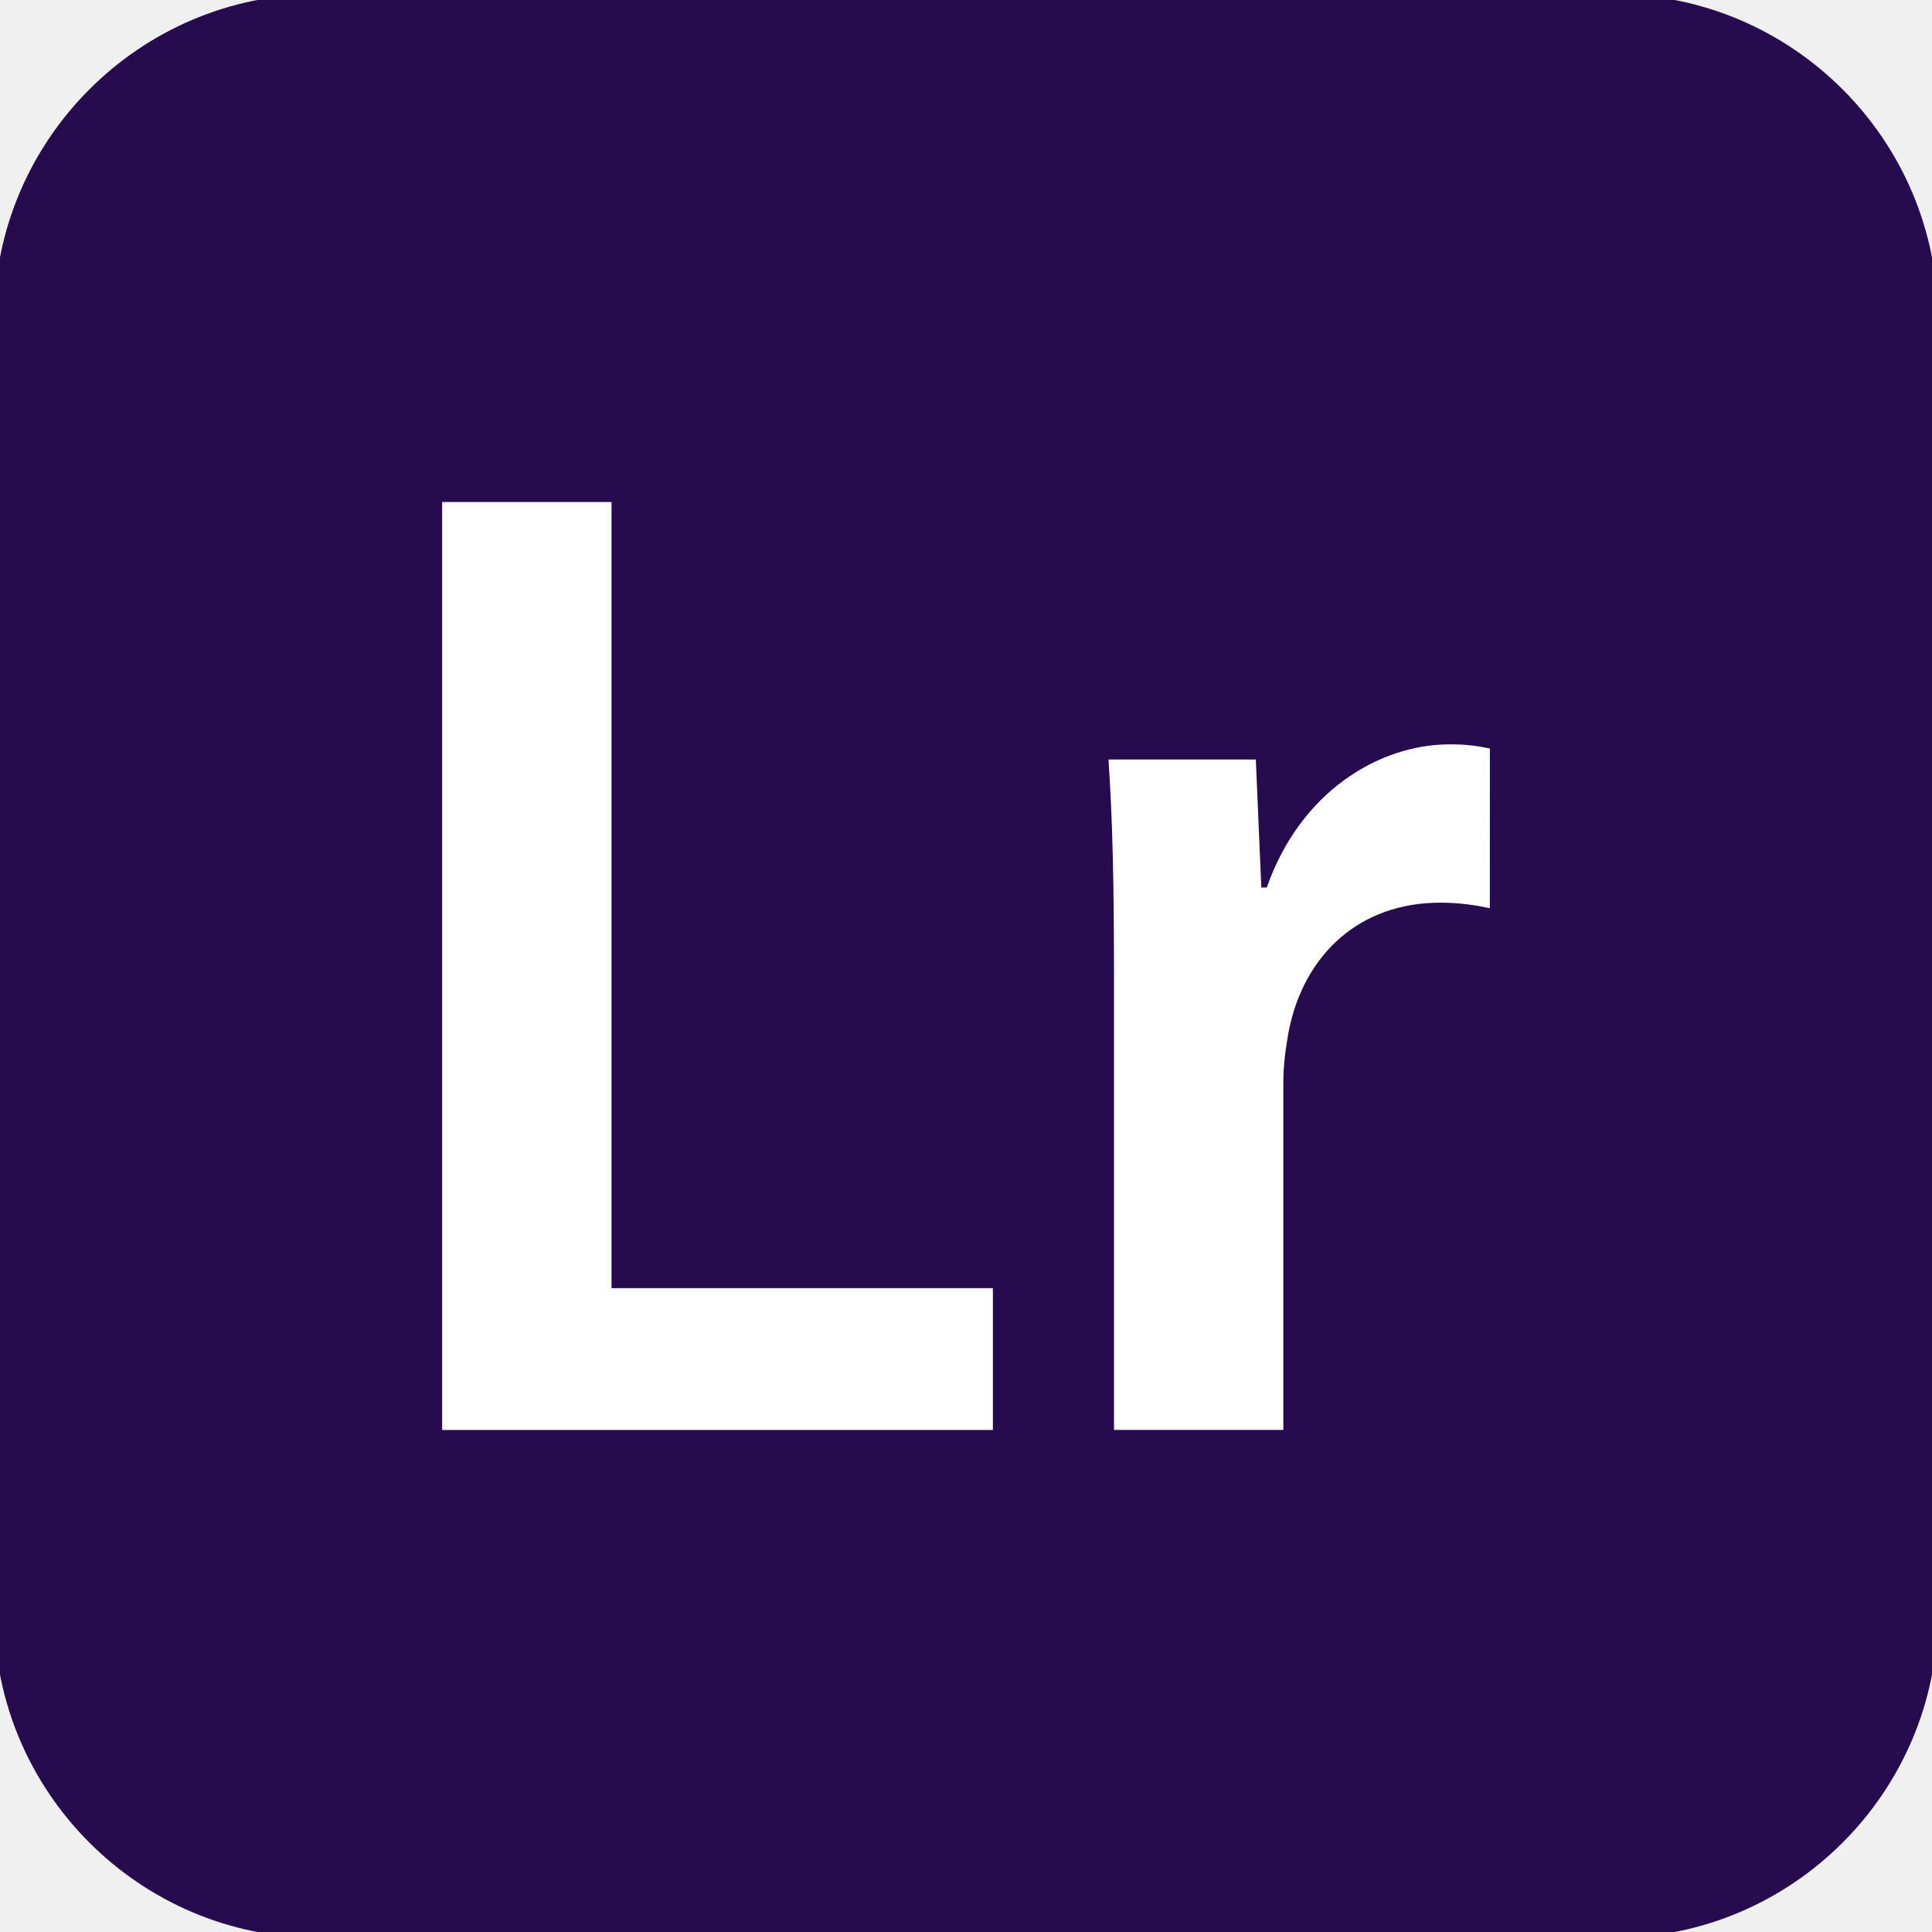
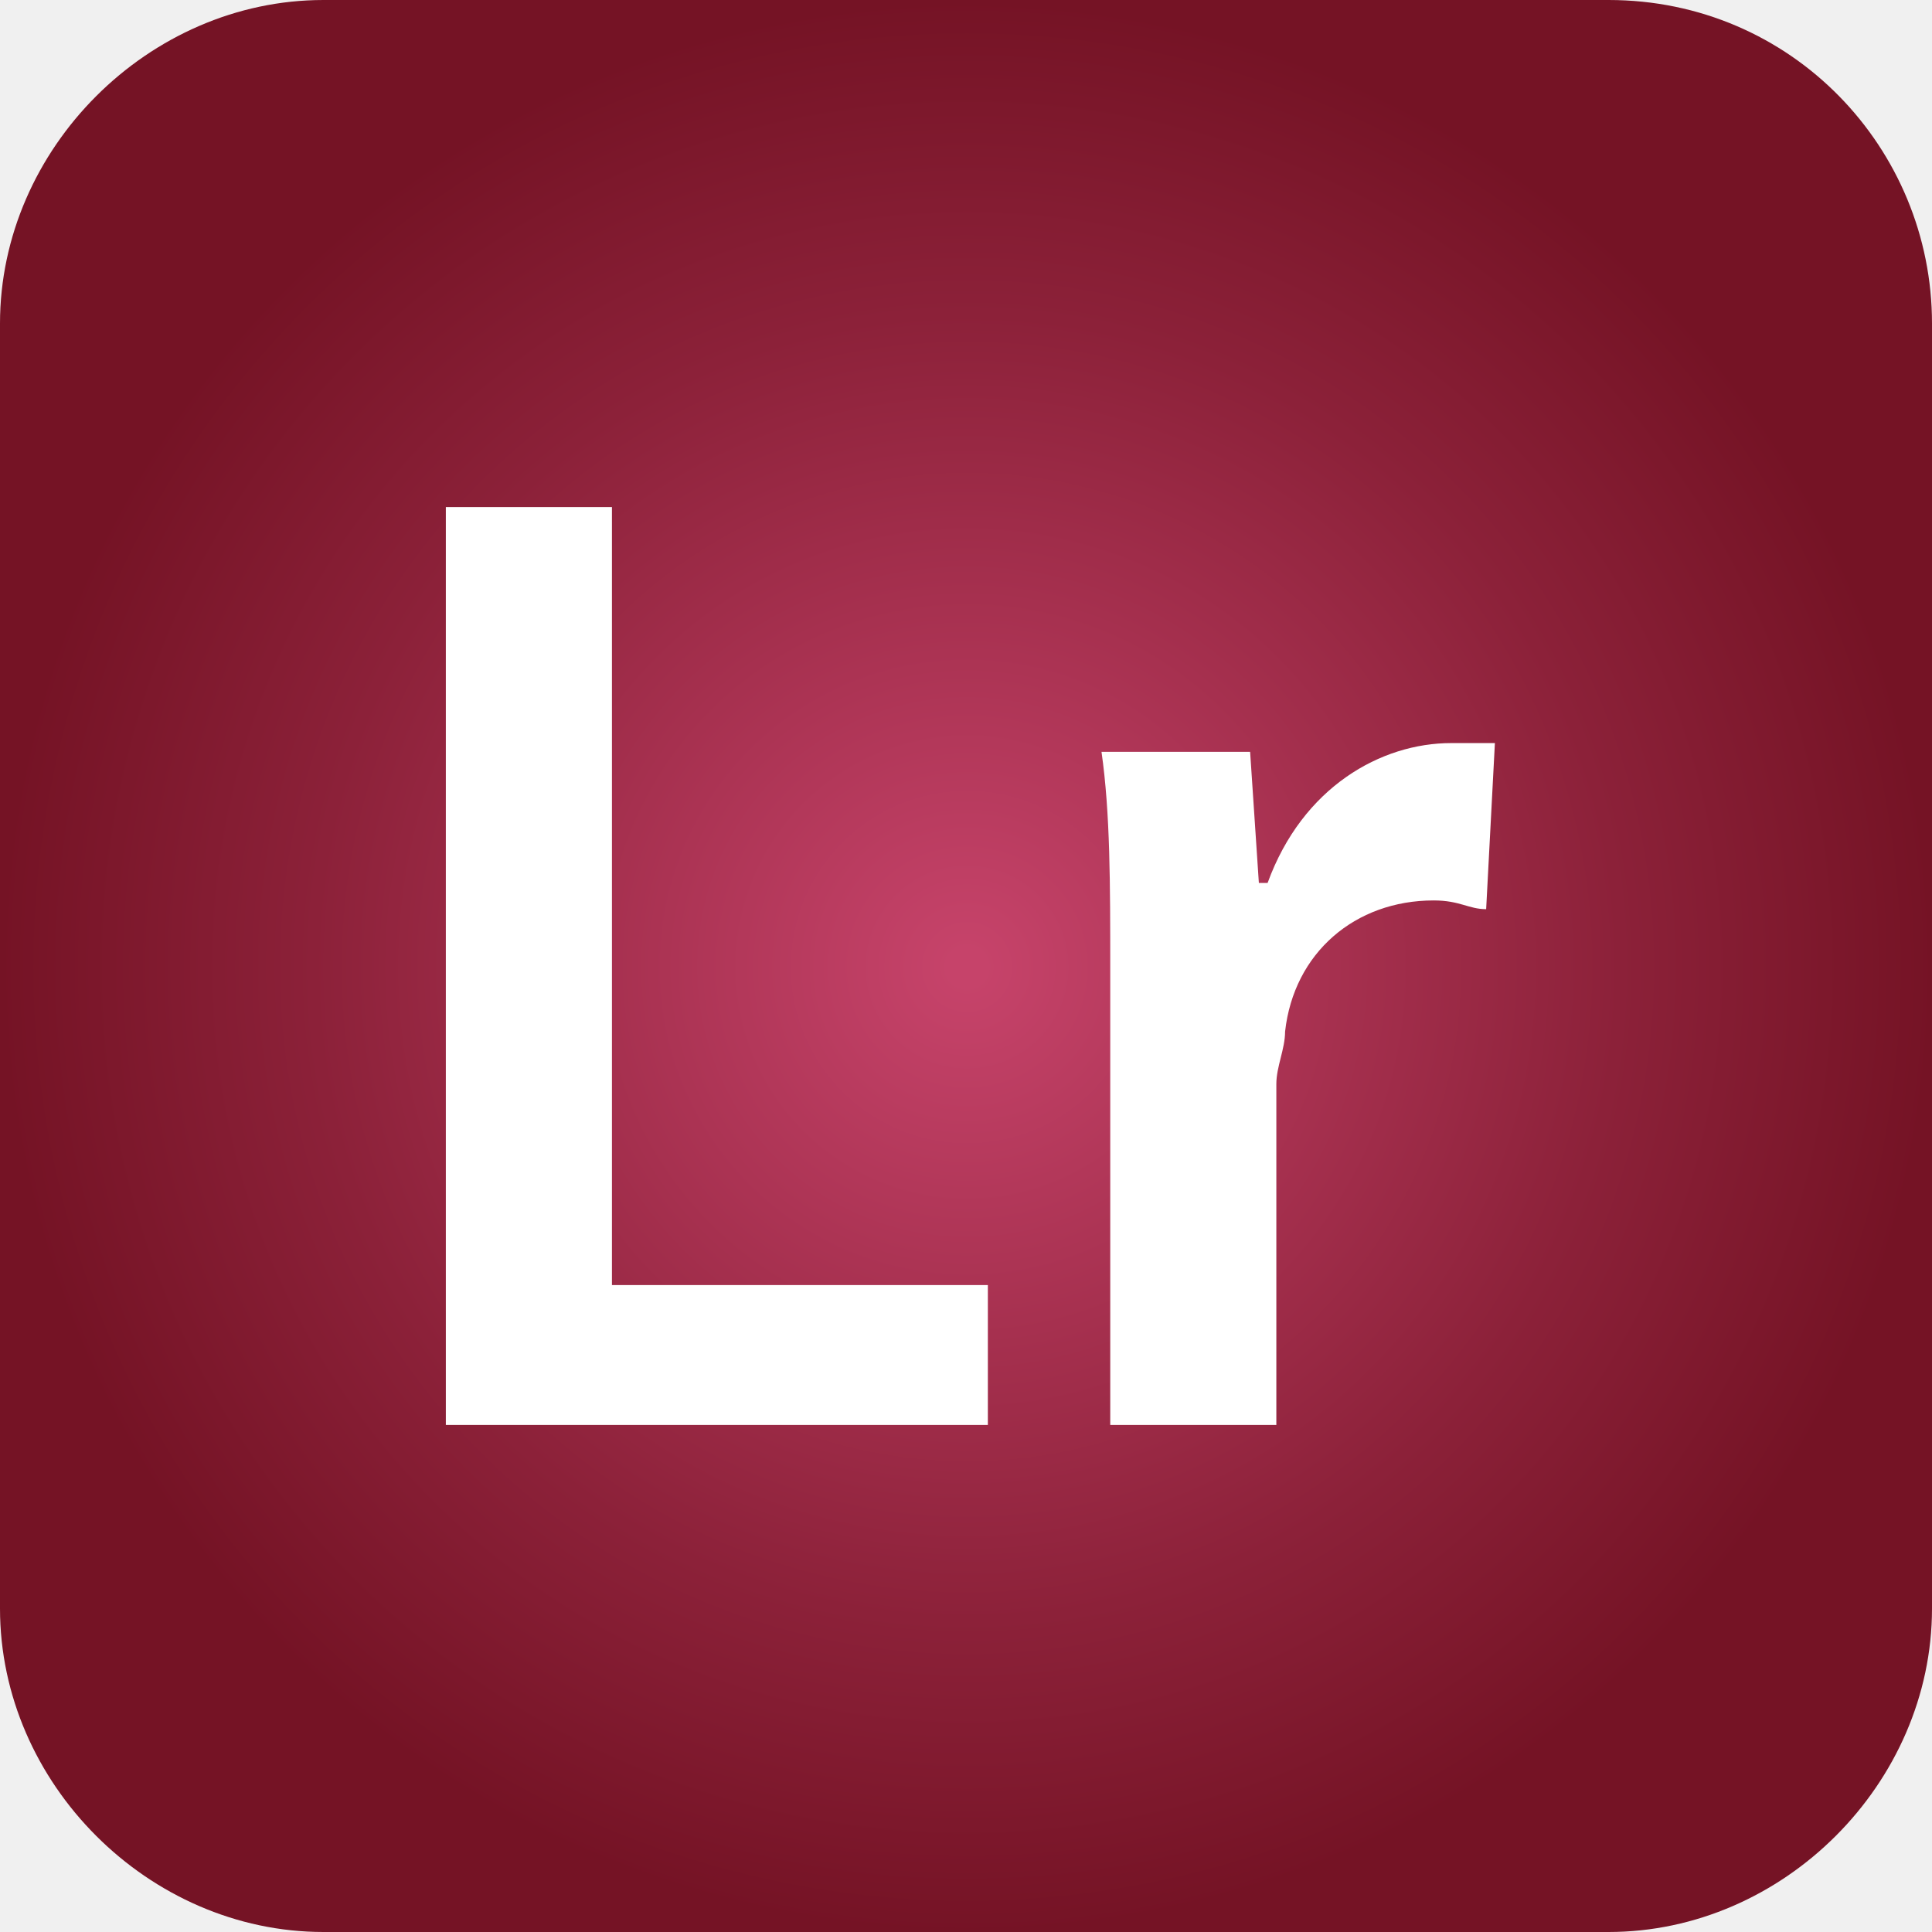
- <svg xmlns="http://www.w3.org/2000/svg" version="1.1" id="Capa_1" x="0px" y="0px" viewBox="0 0 793.7 793.7" style="enable-background:new 0 0 793.7 793.7;" xml:space="preserve">
+ <svg xmlns="http://www.w3.org/2000/svg" version="1.1" id="Capa_1" x="0px" y="0px" viewBox="0 0 22.1 22.1" style="enable-background:new 0 0 22.1 22.1;" xml:space="preserve">
  <style type="text/css">
	.st0{fill:#FFFFFF;}
- 	.st1{fill:#260C4F;}
+ 	.st1{fill:url(#SVGID_1_);}
</style>
-   <rect x="109.11" y="93.79" class="st0" width="597.56" height="575.66" />
-   <g id="_x32_069a460dcf28295e231f3111e03674e">
-     <path class="st1" d="M662.99-2.37H130.7C57.51-2.37-2.37,57.51-2.37,130.7V663c0,73.19,59.88,133.07,133.07,133.07H663   c73.19,0,133.07-59.88,133.07-133.07V130.7C796.07,57.51,736.19-2.37,662.99-2.37z M407.89,587.46H181.65V206.24h69.57V529.2   h156.67V587.46z M612.05,373.09c-5.66-1.13-11.88-2.26-20.36-2.26c-33.37,0-56,21.49-62.22,52.6c-1.13,6.22-2.26,13.57-2.26,21.49   v142.53h-69.56V400.81c0-37.33-0.57-63.91-2.26-88.8h60.52l2.26,52.6h2.26c13.58-39.02,45.81-58.82,75.23-58.82   c6.79,0,10.75,0.57,16.41,1.7L612.05,373.09L612.05,373.09z" />
+   <g>
+     <rect x="3.1" y="2.7" class="st0" width="16.6" height="16" />
+     <g id="_x32_069a460dcf28295e231f3111e03674e">
+       <radialGradient id="SVGID_1_" cx="11.062" cy="11.062" r="11.062" gradientUnits="userSpaceOnUse">
+         <stop offset="1.779265e-02" style="stop-color:#C6436A" />
+         <stop offset="0.675" style="stop-color:#8C2139" />
+         <stop offset="1" style="stop-color:#751325" />
+       </radialGradient>
+       <path class="st1" d="M18.4,0H3.7C1.7,0,0,1.7,0,3.7v14.7c0,2,1.7,3.7,3.7,3.7h14.7c2,0,3.7-1.7,3.7-3.7V3.7    C22.1,1.7,20.5,0,18.4,0z M11.4,16.3H5.1V5.8H7v8.9h4.3V16.3z M17,10.4c-0.2,0-0.3-0.1-0.6-0.1c-0.9,0-1.6,0.6-1.7,1.5    c0,0.2-0.1,0.4-0.1,0.6v3.9h-1.9v-5.2c0-1,0-1.8-0.1-2.5h1.7l0.1,1.5h0.1c0.4-1.1,1.3-1.6,2.1-1.6c0.2,0,0.3,0,0.5,0L17,10.4    L17,10.4z" />
+     </g>
  </g>
</svg>
